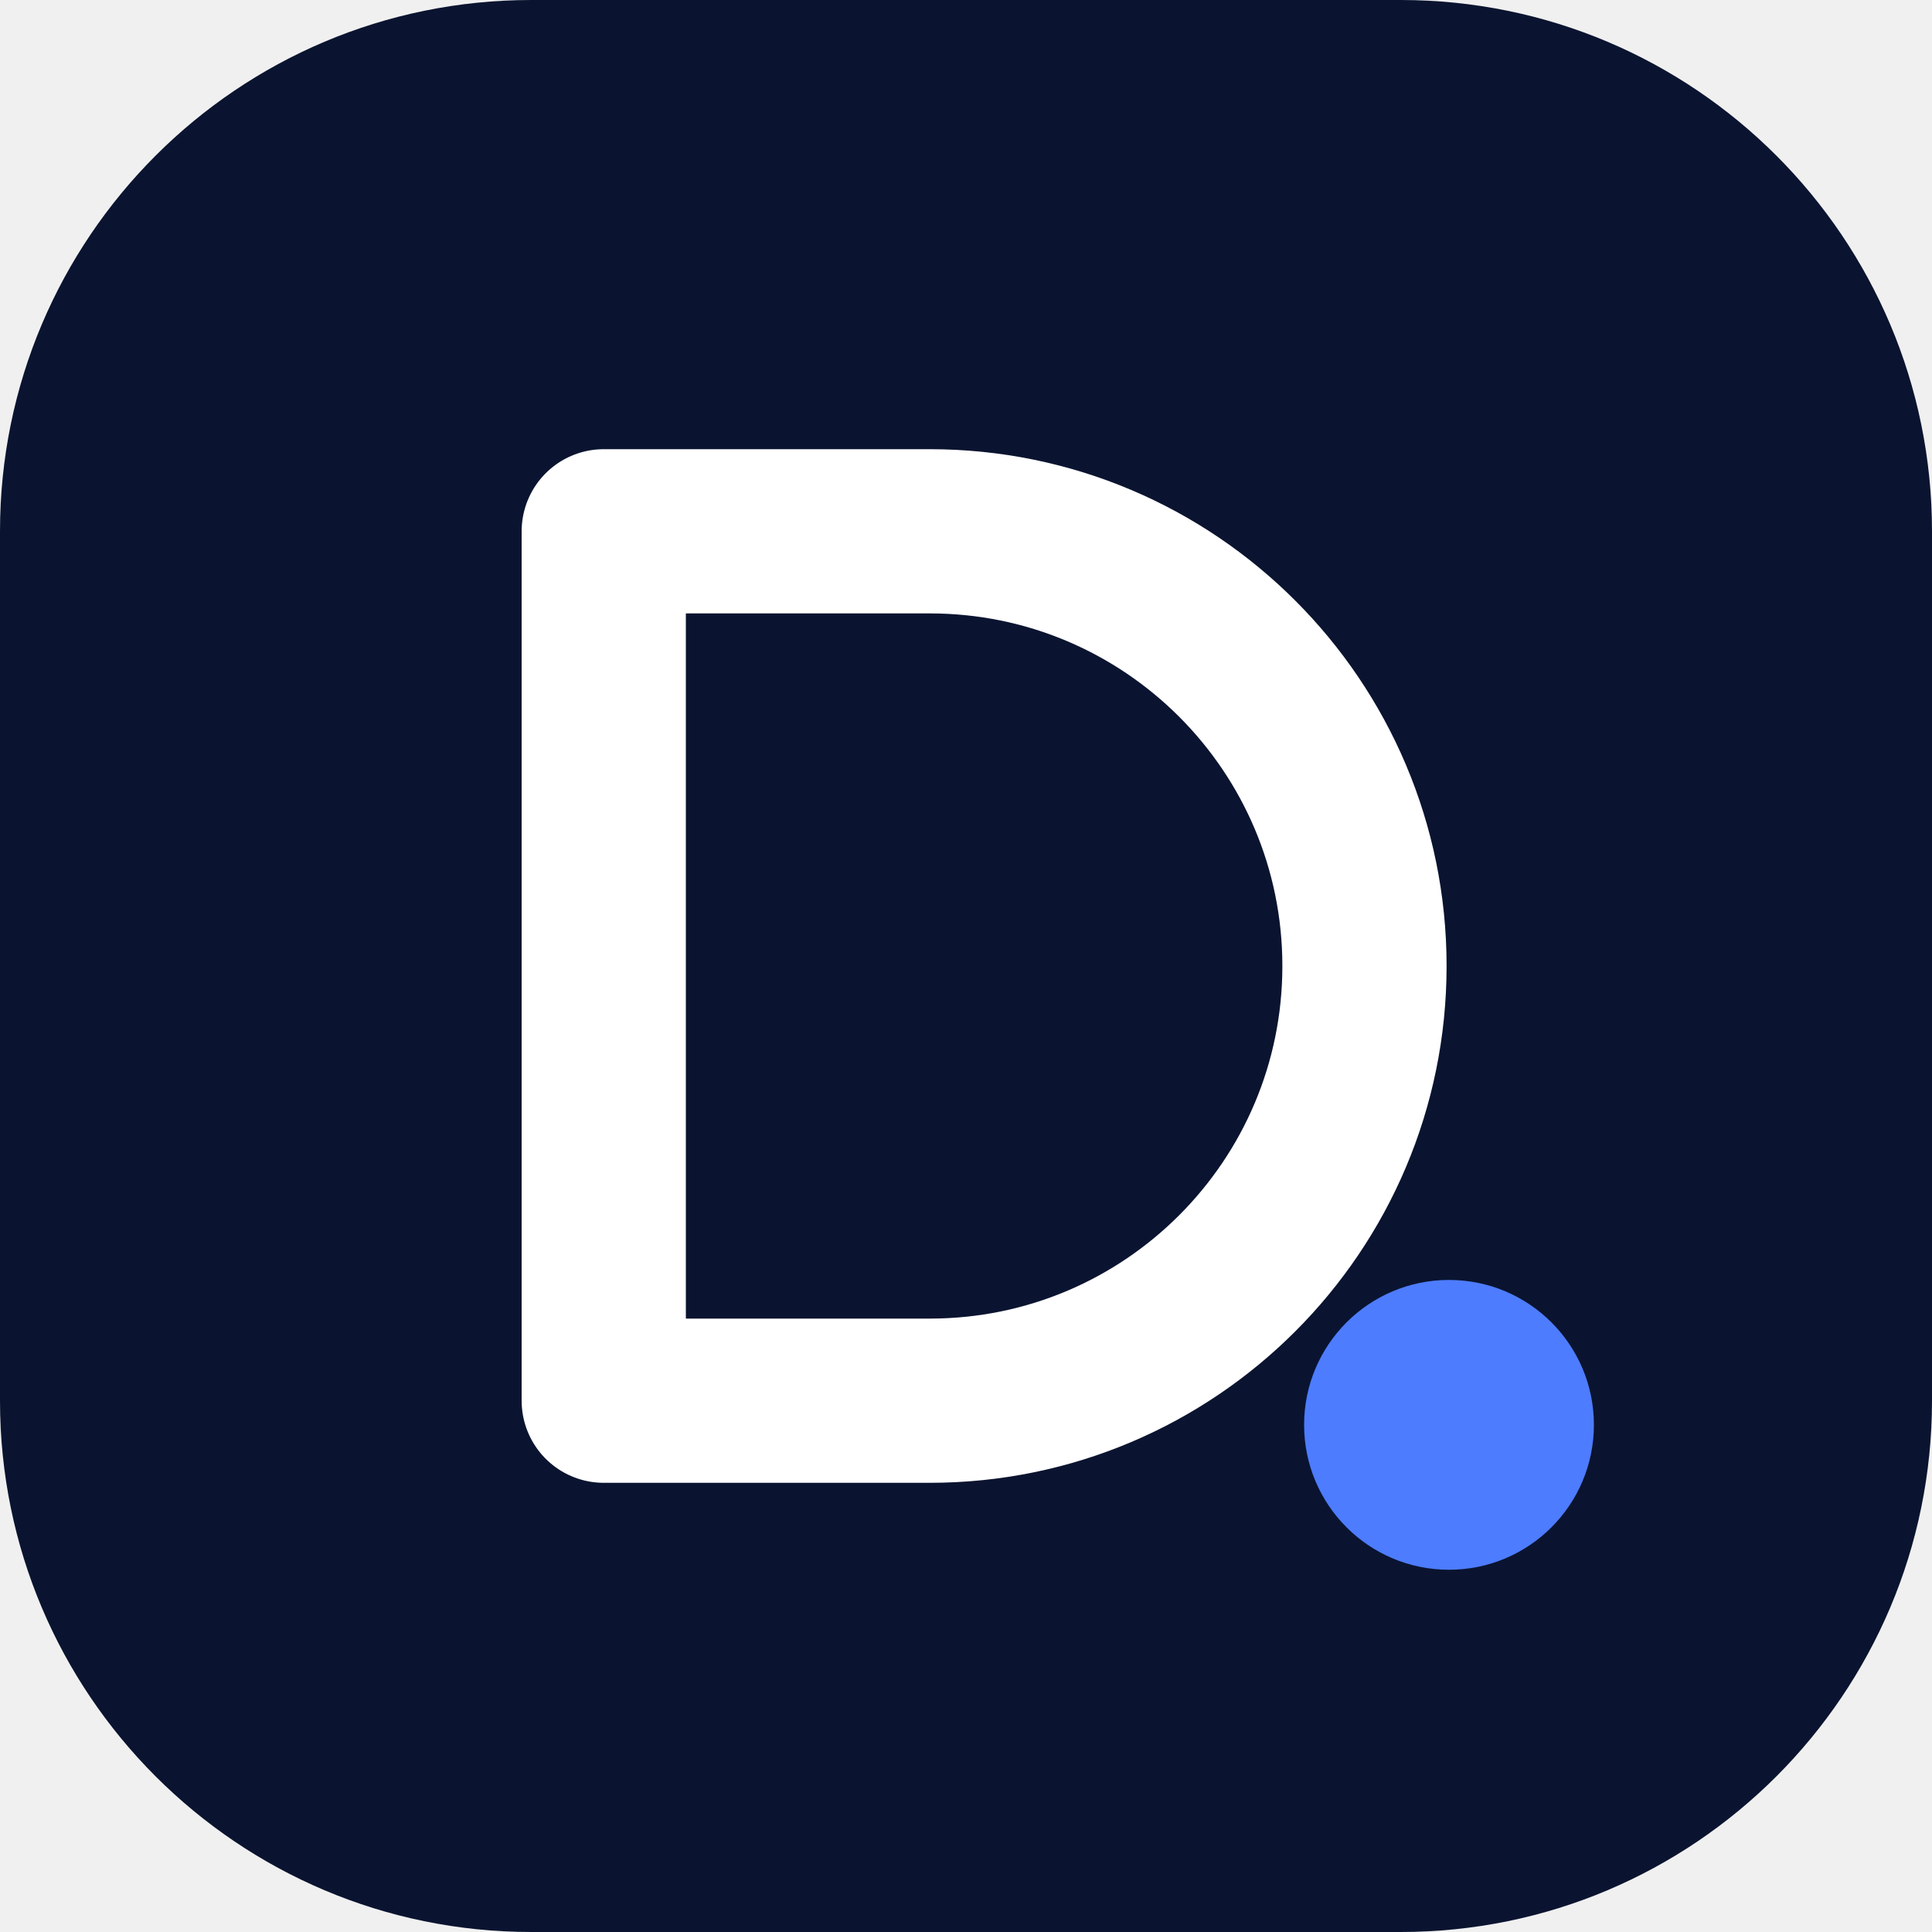
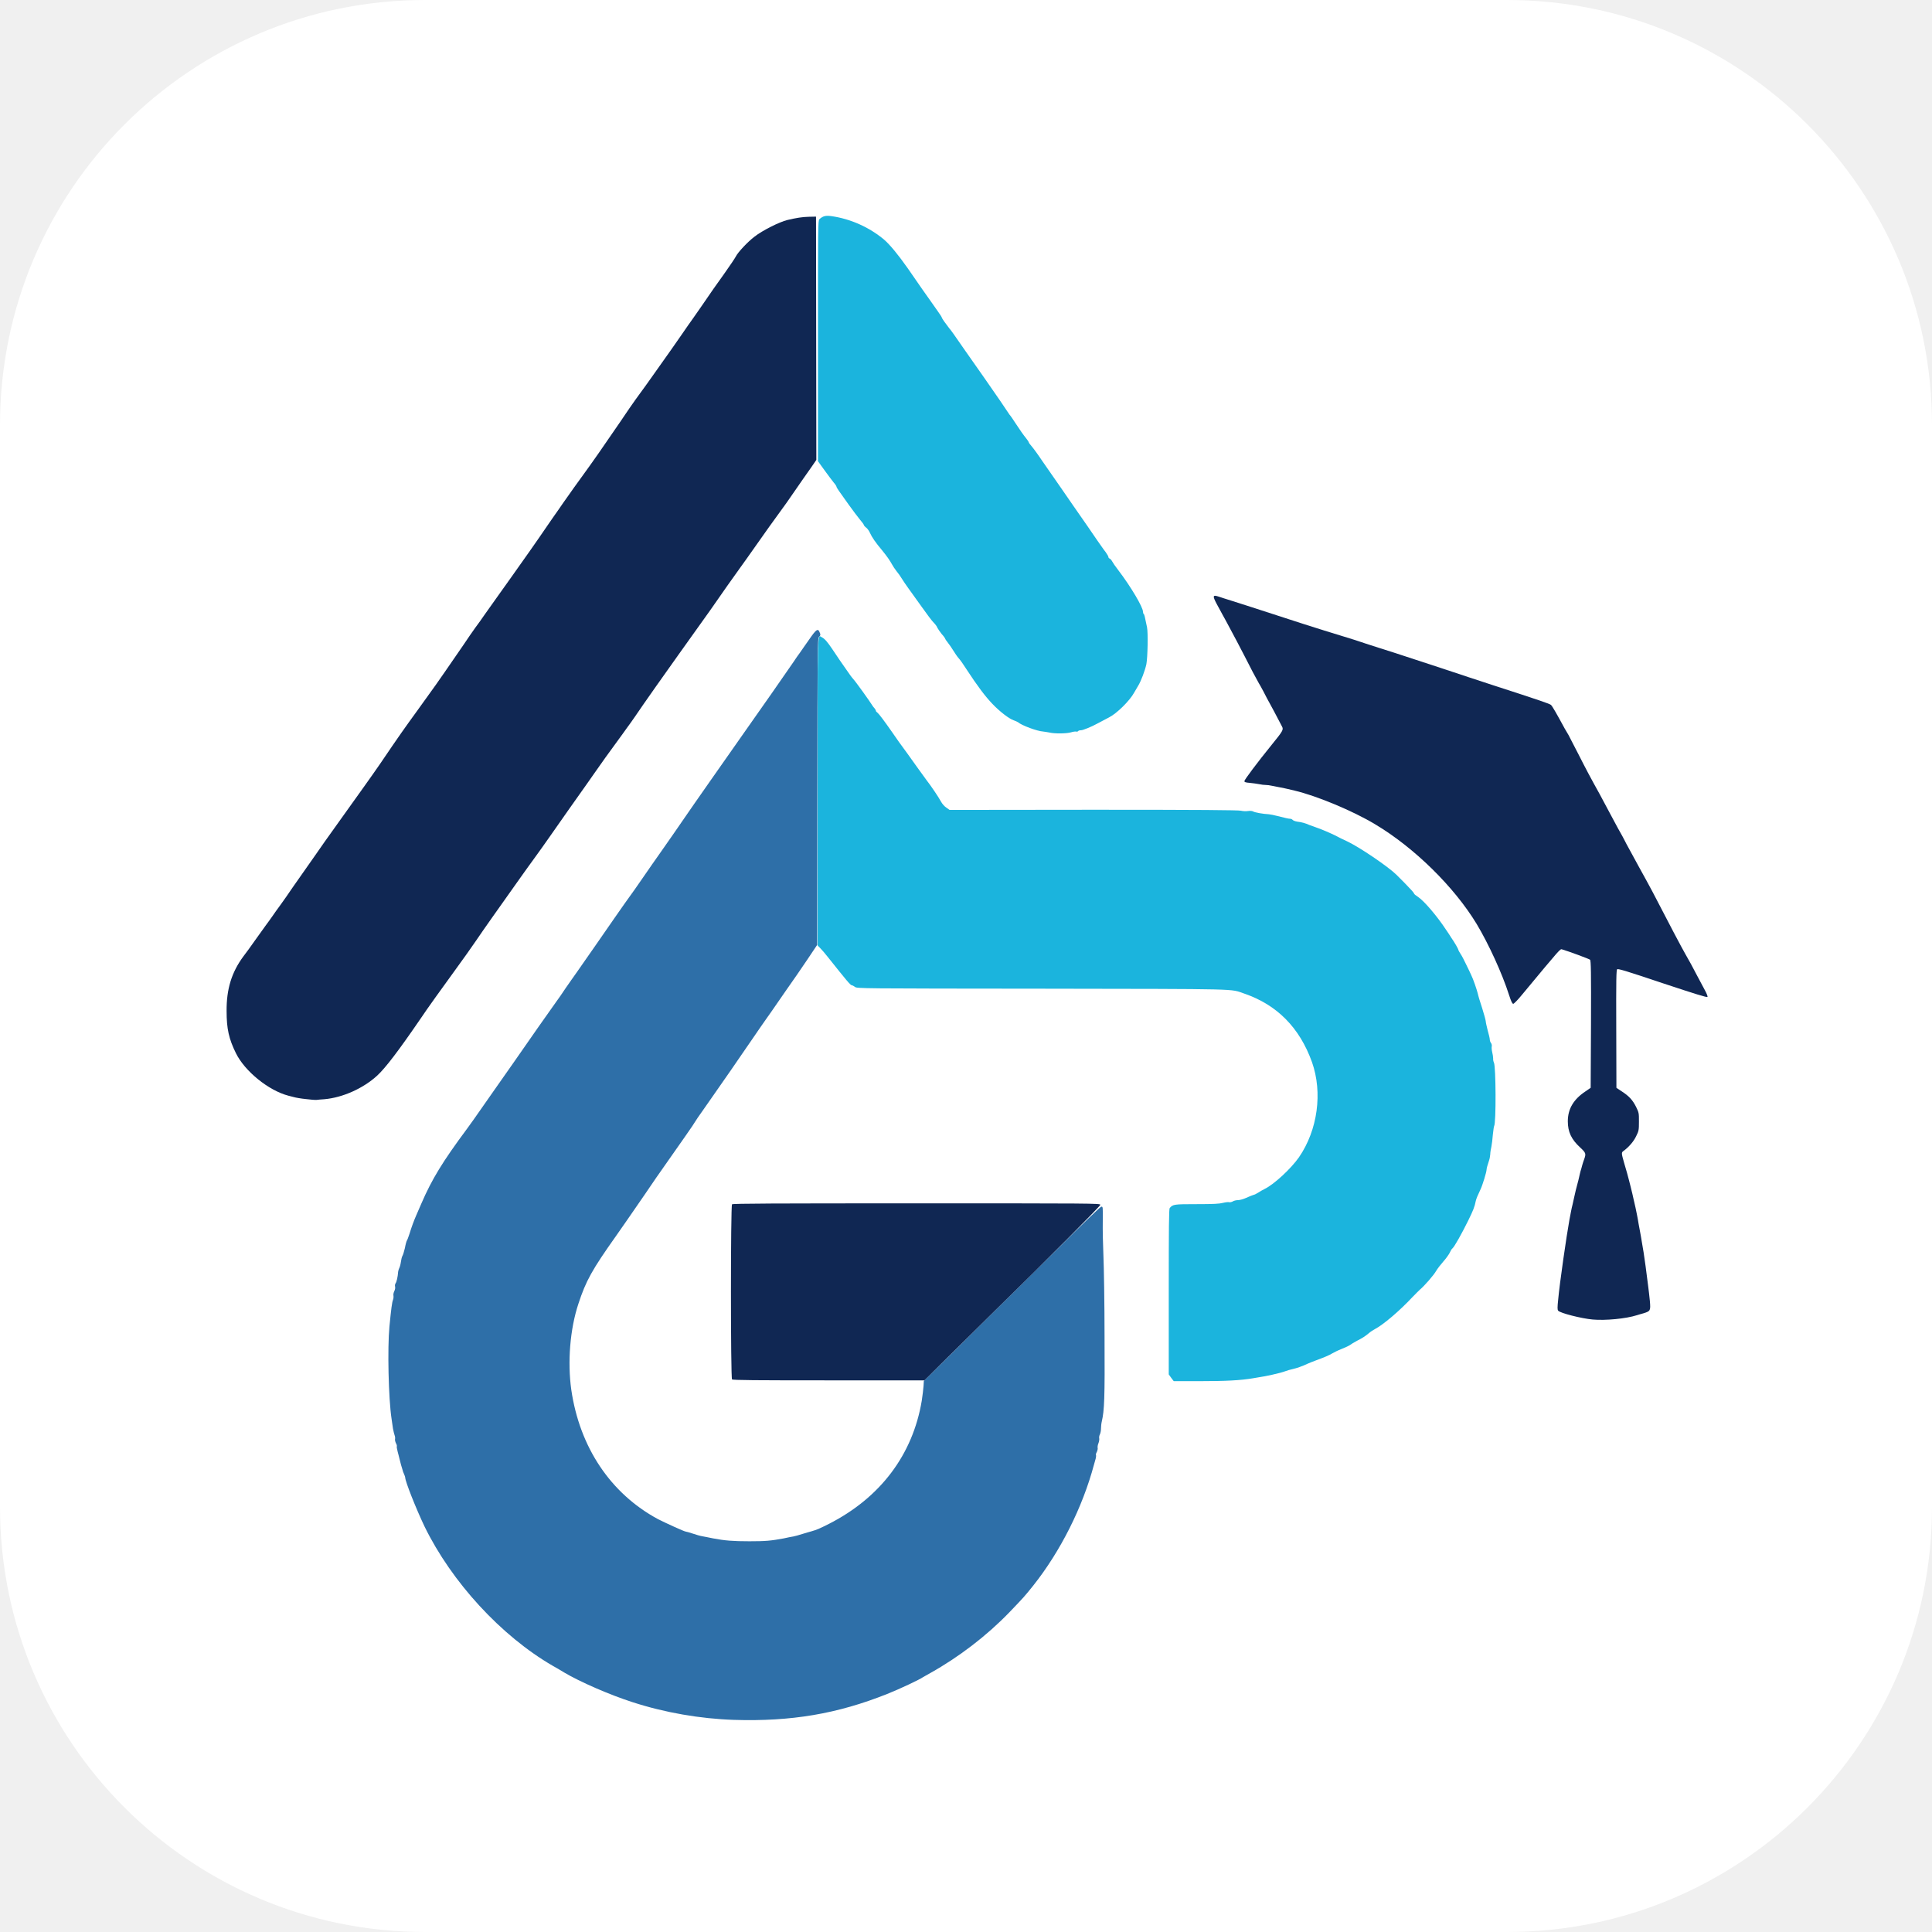
- <svg xmlns="http://www.w3.org/2000/svg" viewBox="0 0 40 40">
-   <rect width="40" height="40" rx="11" fill="#0a1430" />
-   <path d="M12.5 11h6.75a9 9 0 0 1 0 18H12.5z" fill="none" stroke="#fff" stroke-width="3.4" stroke-linejoin="round" />
-   <circle cx="30" cy="29.5" r="3" fill="#4d7cff" />
+ <svg xmlns="http://www.w3.org/2000/svg" viewBox="-99.32 -103.82 1200.64 1200.64">
+   <rect x="-99.32" y="-103.82" width="1200.64" height="1200.64" rx="264.141" fill="#fff" />
+   <path fill="#2e6fa8" fill-rule="evenodd" d="M356.8 965.0C335.8 964.3 313.8 960.5 293.8 954.0C280.0 949.6 261.1 941.4 251.2 935.5C249.3 934.3 246.2 932.5 244.2 931.4C212.1 912.8 181.4 879.4 164.5 844.8C159.3 833.9 152.5 816.8 152.5 814.4C152.5 814.1 152.2 813.2 151.8 812.3C151.4 811.5 150.9 810.2 150.8 809.5C150.6 808.8 150.2 807.5 149.9 806.5C149.7 805.5 149.2 804.0 149.0 803.0C148.8 802.0 148.2 799.9 147.8 798.3C147.4 796.7 147.1 795.2 147.3 795.0C147.4 794.7 147.2 793.8 146.7 793.0C146.3 792.1 146.0 790.9 146.2 790.4C146.3 789.8 146.2 788.8 145.9 788.1C145.6 787.3 145.2 785.5 144.9 784.0C144.7 782.5 144.3 779.7 144.0 777.8C142.1 765.2 141.4 734.0 142.7 720.5C143.8 709.3 144.3 705.5 144.9 704.0C145.2 703.3 145.3 702.1 145.2 701.4C145.0 700.7 145.3 699.4 145.7 698.6C146.2 697.6 146.4 696.5 146.2 695.7C146.0 695.0 146.2 694.2 146.5 693.7C147.1 693.0 147.9 689.7 148.1 686.5C148.2 685.8 148.5 684.8 148.8 684.2C149.1 683.7 149.6 682.0 149.8 680.5C150.0 679.0 150.4 677.3 150.7 676.8C151.1 676.2 151.8 674.0 152.3 671.8C152.7 669.5 153.3 667.5 153.5 667.2C153.7 667.0 154.5 665.0 155.2 662.8C156.4 658.8 157.9 654.8 159.2 651.8C159.6 650.9 161.1 647.5 162.5 644.2C169.1 628.9 175.8 618.0 190.8 597.8C193.8 593.6 196.9 589.4 197.5 588.4C198.7 586.7 200.4 584.3 207.3 574.4C211.1 569.1 228.8 543.7 235.4 534.2C239.4 528.5 242.7 523.8 246.5 518.5C247.5 517.2 250.0 513.6 252.1 510.4C254.3 507.3 257.5 502.6 259.4 500.0C261.2 497.4 266.3 490.1 270.7 483.8C281.2 468.6 285.5 462.5 288.5 458.2C294.5 449.9 296.5 447.0 300.5 441.2C302.8 437.8 308.2 430.1 312.5 424.0C316.8 417.9 322.4 409.8 325.0 406.0C331.0 397.2 351.7 367.7 364.0 350.2C369.8 342.1 391.9 310.4 393.9 307.4C395.0 305.7 396.8 303.1 397.8 301.8C398.7 300.4 401.4 296.7 403.6 293.5C407.8 287.4 408.9 286.6 409.9 288.8C410.7 290.5 410.7 291.0 409.6 292.1C408.8 293.1 408.7 298.4 408.6 388.2L408.5 483.4 L402.2 492.8C398.7 498.0 393.0 506.3 389.5 511.2C386.0 516.2 381.9 522.2 380.3 524.5C378.6 526.8 375.3 531.7 372.8 535.2C370.3 538.8 366.4 544.6 364.0 548.0C358.0 556.9 352.4 564.8 343.5 577.6C339.2 583.7 335.1 589.7 334.2 590.9C333.4 592.2 331.9 594.5 330.9 596.0C329.9 597.5 327.8 600.5 326.2 602.8C324.6 605.0 321.9 608.9 320.1 611.5C318.3 614.1 315.6 618.0 314.0 620.2C310.0 625.9 307.0 630.1 301.3 638.6C290.5 654.3 288.6 657.0 283.7 664.0C268.6 685.3 264.8 692.1 260.1 706.5C254.9 722.2 253.3 742.6 255.7 759.8C260.9 795.6 280.1 824.3 309.5 840.2C314.0 842.5 326.0 848.0 326.9 848.0C327.2 848.0 329.0 848.5 331.1 849.2C333.1 849.9 335.9 850.7 337.2 850.9C338.6 851.2 341.6 851.7 343.8 852.2C351.1 853.6 356.2 854.0 366.4 854.0C376.4 854.0 379.8 853.7 387.8 852.2C389.9 851.7 392.6 851.2 393.8 851.0C394.9 850.8 397.3 850.1 399.2 849.5C401.2 848.9 403.8 848.1 405.0 847.8C408.5 846.8 409.8 846.2 415.8 843.2C447.8 826.9 467.9 800.2 473.5 766.7C474.0 763.4 474.5 759.3 474.6 757.6L474.8 754.4 L504.2 725.3C520.5 709.3 545.0 685.0 558.9 671.3C573.3 656.9 584.4 646.2 585.0 646.1C586.1 645.9 586.1 646.0 586.0 655.1C585.9 660.1 586.1 669.8 586.4 676.5C586.7 683.2 587.1 706.0 587.1 727.0C587.3 765.3 587.0 772.6 585.4 779.5C585.1 780.7 584.9 782.7 584.9 783.9C584.9 785.1 584.6 786.8 584.2 787.6C583.8 788.3 583.6 789.5 583.8 790.1C583.9 790.8 583.7 792.1 583.3 793.1C582.9 794.0 582.7 795.3 582.8 795.9C583.0 796.4 582.7 797.6 582.3 798.5C581.8 799.3 581.6 800.2 581.8 800.5C581.9 800.8 581.8 801.7 581.6 802.6C581.3 803.5 580.8 805.3 580.5 806.5C573.4 833.0 559.7 860.2 542.9 881.4C537.2 888.5 537.1 888.6 527.9 898.2C514.0 912.6 496.7 925.9 478.8 935.9C476.6 937.1 474.5 938.3 474.2 938.5C472.7 939.7 459.6 945.9 452.0 948.9C420.9 961.3 392.3 966.1 356.8 965.0Z" />
+   <path fill="#102753" fill-rule="evenodd" d="M355.6 753.4C354.7 752.5 354.7 645.5 355.6 644.6C356.1 644.1 382.2 644.0 470.4 644.0C578.7 644.0 584.5 644.0 584.5 644.9C584.5 645.7 552.7 677.7 519.2 710.5C511.3 718.3 498.1 731.3 490.0 739.3L475.2 754.0 L415.7 754.0C370.1 754.0 356.1 753.9 355.6 753.4Z M890.5 716.2C883.6 715.6 870.2 712.2 869.0 710.7C868.5 710.1 868.5 708.6 869.0 703.9C869.9 693.7 874.2 664.1 876.0 654.2C876.3 652.6 876.8 650.2 877.0 649.0C877.2 647.8 877.7 645.7 878.0 644.5C878.3 643.3 878.7 641.2 879.0 640.0C879.6 637.2 880.3 634.3 881.0 631.8C881.3 630.6 881.8 628.9 882.0 627.8C882.2 626.6 882.7 625.0 882.9 624.0C883.2 623.0 883.7 621.5 883.9 620.5C884.2 619.5 884.7 617.7 885.2 616.5C886.4 613.1 886.2 612.6 882.8 609.4C877.2 604.3 875.0 599.6 875.0 593.0C875.0 585.3 878.6 579.3 886.0 574.4L889.2 572.2 L889.4 532.7C889.5 500.3 889.4 493.0 888.8 492.6C888.3 492.1 875.6 487.4 871.5 486.2C870.2 485.8 871.1 484.8 846.5 514.4C844.0 517.5 841.5 520.0 841.1 520.0C840.5 520.0 839.8 518.6 838.5 514.6C834.2 501.1 825.8 482.8 818.3 470.3C804.4 447.4 779.7 423.0 755.2 408.4C741.4 400.1 719.1 390.8 705.2 387.5C703.9 387.2 702.0 386.7 701.0 386.5C700.0 386.3 697.9 385.8 696.2 385.5C694.6 385.2 692.3 384.7 691.1 384.5C689.9 384.2 688.2 384.0 687.3 384.0C686.3 384.0 684.5 383.8 683.2 383.5C681.8 383.2 679.2 382.9 677.4 382.7C674.7 382.5 674.0 382.2 674.0 381.6C674.0 380.8 682.0 370.1 691.0 359.0C698.0 350.4 698.4 349.6 697.4 347.7C693.8 340.8 690.7 334.9 689.6 333.0C688.9 331.8 687.2 328.6 685.9 326.0C684.5 323.4 683.2 321.0 683.0 320.8C682.8 320.5 681.1 317.3 679.2 313.8C671.6 298.9 665.8 288.0 663.5 283.8C662.7 282.4 661.5 280.0 660.6 278.5C659.8 277.0 658.1 273.8 656.8 271.5C654.1 266.4 654.3 265.7 658.2 267.0C659.6 267.5 663.1 268.6 666.0 269.5C668.9 270.4 674.5 272.2 678.5 273.5C703.6 281.7 720.0 287.0 735.9 291.8C739.0 292.7 745.2 294.7 749.6 296.2C754.1 297.6 761.8 300.2 766.8 301.7C771.7 303.3 784.8 307.6 795.8 311.2C806.8 314.9 821.5 319.7 828.5 322.0C857.5 331.4 863.7 333.5 864.6 334.3C865.4 335.1 868.0 339.6 873.1 349.0C874.0 350.5 875.0 352.3 875.4 352.9C875.8 353.6 878.6 359.0 881.6 364.9C886.3 374.2 889.4 380.0 894.8 389.7C895.4 390.8 898.5 396.7 901.8 402.8C905.0 408.8 907.8 414.0 908.0 414.2C908.2 414.5 909.8 417.4 911.5 420.8C913.3 424.1 916.8 430.5 919.3 435.1C921.9 439.7 925.6 446.6 927.6 450.3C938.3 471.0 945.5 484.6 948.0 489.0C950.8 493.8 952.2 496.5 955.3 502.4C956.9 505.4 959.0 509.4 960.1 511.4C961.2 513.4 962.0 515.3 961.8 515.7C961.6 516.2 954.5 514.0 934.0 507.2C912.0 499.8 906.3 498.1 905.7 498.5C905.1 499.0 905.0 504.5 905.1 535.7L905.2 572.2 L908.5 574.4C913.1 577.4 915.2 579.7 917.4 584.0C919.2 587.7 919.2 587.9 919.2 593.2C919.2 598.4 919.1 599.0 917.5 602.2C916.0 605.5 912.8 609.1 909.8 611.3C908.2 612.4 908.2 612.6 910.0 618.9C911.5 623.9 912.4 627.2 913.0 629.6C913.3 630.7 913.7 632.4 914.0 633.5C914.8 636.8 915.4 639.1 916.0 642.0C916.3 643.5 916.8 645.6 917.1 646.8C917.6 649.3 918.4 652.9 919.0 656.8C919.3 658.4 919.8 660.9 920.0 662.2C920.3 663.6 920.7 666.2 921.0 668.0C921.3 669.8 921.8 672.7 922.1 674.5C923.0 680.6 923.5 683.9 925.0 696.0C925.3 698.1 925.7 702.0 926.0 704.8C926.5 710.7 926.3 711.0 922.1 712.3C920.5 712.7 918.7 713.3 918.0 713.5C911.1 715.7 898.5 716.9 890.5 716.2Z M90.8 579.2C87.7 578.9 84.4 578.3 83.4 578.0C82.3 577.7 80.8 577.3 79.9 577.1C67.6 573.9 52.8 561.9 47.3 550.7C42.9 541.8 41.5 535.5 41.5 524.5C41.4 510.9 44.6 500.5 51.8 490.7C53.5 488.5 56.7 484.1 59.0 480.8C61.3 477.6 64.3 473.4 65.6 471.6C67.0 469.8 68.9 467.0 70.0 465.5C71.0 464.0 73.3 460.8 75.0 458.5C76.7 456.2 80.1 451.3 82.6 447.6C89.0 438.4 93.6 431.9 96.5 427.8C97.9 425.8 100.6 422.0 102.5 419.2C104.4 416.5 106.9 413.0 108.0 411.5C109.1 410.0 111.1 407.2 112.5 405.2C116.2 400.0 120.1 394.5 126.8 385.2C130.1 380.6 134.6 374.2 136.8 371.0C149.2 352.7 152.1 348.7 160.0 337.8C164.0 332.2 165.7 329.9 171.5 321.8C176.5 314.7 175.9 315.5 188.8 296.8C191.2 293.2 194.5 288.4 196.1 286.2C197.7 284.1 200.4 280.3 202.1 277.8C209.2 267.9 214.7 260.0 218.4 254.9C225.6 244.8 234.7 231.9 240.6 223.2C242.7 220.2 245.8 215.6 247.7 213.0C249.5 210.4 252.3 206.3 254.0 204.0C255.6 201.7 259.0 196.9 261.5 193.5C269.1 183.1 275.4 174.0 285.8 158.8C290.1 152.4 294.5 146.0 295.7 144.4C298.5 140.6 306.1 130.1 307.0 128.7C307.4 128.1 308.9 126.0 310.4 123.9C315.5 116.7 320.5 109.7 323.7 105.0C325.5 102.4 327.6 99.3 328.4 98.2C329.2 97.2 333.1 91.5 337.1 85.8C341.0 80.0 347.1 71.3 350.6 66.5C354.0 61.7 357.4 56.7 358.0 55.5C359.3 52.9 365.4 46.4 369.5 43.3C374.3 39.5 385.0 34.1 390.0 32.9C395.5 31.6 399.2 31.0 403.2 30.9L407.8 30.8 L407.9 106.4L408.0 182.0 L404.9 186.5C403.2 189.0 400.8 192.3 399.7 193.9C398.6 195.5 395.8 199.6 393.4 203.0C391.1 206.4 387.7 211.2 385.9 213.6C381.9 219.0 377.5 225.2 364.6 243.5C363.7 244.7 361.8 247.4 360.3 249.5C357.6 253.2 348.4 266.2 342.2 275.2C339.4 279.2 327.3 296.1 322.0 303.5C316.1 311.7 300.0 334.5 295.1 341.8C293.4 344.2 291.2 347.4 290.1 348.8C289.1 350.2 286.4 354.0 284.1 357.1C281.9 360.2 278.6 364.7 276.9 367.0C275.3 369.3 272.5 373.2 270.9 375.5C269.3 377.8 266.8 381.3 265.5 383.2C263.0 386.8 261.0 389.6 254.6 398.6C249.5 405.9 248.3 407.6 242.4 416.0C239.4 420.3 235.2 426.2 233.0 429.2C230.8 432.3 227.8 436.3 226.5 438.2C225.1 440.2 222.9 443.3 221.6 445.1C210.8 460.3 200.8 474.4 196.7 480.5C192.1 487.2 189.7 490.5 185.0 497.0C174.7 511.2 166.4 522.7 162.2 529.0C148.5 549.0 140.3 559.8 135.1 564.6C126.5 572.5 113.7 578.3 102.2 579.3C100.3 579.4 98.2 579.6 97.5 579.7C96.8 579.8 93.8 579.6 90.8 579.2Z" />
+   <path fill="#1bb4dd" fill-rule="evenodd" d="M628.5 752.4L627.0 750.3 L627.0 699.0C627.0 658.7 627.1 647.5 627.6 646.9C629.6 644.6 630.2 644.5 644.4 644.5C654.8 644.5 658.4 644.3 660.7 643.7C662.3 643.3 664.1 643.1 664.6 643.3C665.1 643.4 666.1 643.2 666.8 642.8C667.4 642.4 668.9 642.0 670.0 642.0C671.2 642.0 673.3 641.4 675.1 640.6C676.9 639.8 678.8 639.0 679.5 638.8C680.2 638.7 681.6 638.0 682.5 637.4C683.5 636.7 685.3 635.7 686.5 635.1C692.5 632.2 703.0 622.4 707.9 615.4C719.6 598.4 722.7 575.1 716.0 556.2C708.3 534.8 694.3 520.6 673.8 513.6C664.9 510.6 674.4 510.8 548.3 510.6C434.6 510.5 433.4 510.5 432.0 509.5C431.2 508.9 430.4 508.5 430.1 508.5C429.2 508.5 426.9 505.7 414.8 490.5C413.4 488.7 411.5 486.5 410.5 485.5L408.8 483.8 L408.8 388.5C408.8 284.9 408.6 290.7 411.4 292.2C413.3 293.2 414.9 295.1 418.2 300.0C419.7 302.3 421.7 305.2 422.5 306.4C423.4 307.6 425.3 310.5 426.9 312.7C428.4 314.9 430.1 317.3 430.8 318.0C432.4 319.7 441.3 332.1 442.8 334.6C443.1 335.1 443.7 335.9 444.2 336.4C444.6 336.9 445.0 337.6 445.0 337.9C445.0 338.2 445.4 338.7 446.0 339.1C446.9 339.8 450.3 344.3 455.1 351.2C457.6 354.9 460.6 359.1 464.6 364.5C465.9 366.3 468.6 370.1 470.6 372.9C472.6 375.7 475.2 379.3 476.4 380.9C479.2 384.5 483.9 391.4 485.5 394.4C486.2 395.7 487.7 397.4 488.8 398.1L490.8 399.5 L580.3 399.4C646.4 399.4 670.3 399.6 671.9 400.0C673.1 400.3 675.0 400.4 676.2 400.2C677.6 400.0 678.8 400.1 679.5 400.5C680.6 401.1 685.4 402.0 689.2 402.2C690.4 402.3 692.6 402.8 694.2 403.2C699.3 404.5 701.5 405.0 702.4 405.0C703.0 405.0 703.6 405.3 704.0 405.7C704.3 406.1 705.6 406.6 706.9 406.8C709.6 407.1 712.1 407.8 714.2 408.8C715.1 409.1 717.7 410.1 720.0 410.9C723.6 412.2 729.8 414.9 733.2 416.8C733.8 417.1 735.8 418.1 737.8 419.0C745.3 422.5 763.2 434.6 768.5 439.8C773.2 444.5 774.7 446.0 777.0 448.5C778.4 449.9 779.5 451.3 779.5 451.6C779.5 451.8 780.7 452.8 782.1 453.7C785.8 456.2 793.9 465.7 799.2 473.8C800.3 475.4 801.8 477.6 802.5 478.8C804.6 481.8 807.0 486.0 807.0 486.5C807.0 486.8 807.6 487.8 808.3 488.9C809.0 489.9 810.6 492.9 811.8 495.5C813.1 498.1 814.5 501.1 815.0 502.2C816.2 504.6 818.4 511.0 819.1 513.8C819.3 514.9 820.5 518.9 821.8 522.8C823.0 526.6 824.0 530.3 824.0 530.9C824.0 531.5 824.6 534.1 825.2 536.5C825.9 538.9 826.5 541.5 826.5 542.1C826.5 542.8 826.8 543.8 827.3 544.4C827.7 545.0 827.9 545.9 827.7 546.6C827.6 547.3 827.7 548.8 828.0 550.0C828.3 551.2 828.6 553.0 828.6 553.9C828.5 554.8 828.8 556.0 829.1 556.6C830.3 559.0 830.5 594.0 829.2 596.0C829.0 596.3 828.7 598.8 828.4 601.4C828.2 604.1 827.8 607.4 827.5 608.8C827.2 610.1 826.8 612.3 826.8 613.5C826.7 614.7 826.4 616.4 826.1 617.2C825.1 620.2 824.5 622.3 824.5 623.1C824.5 624.5 822.0 632.7 820.8 635.2C818.8 639.4 818.1 641.2 817.8 642.5C817.1 646.1 816.3 648.2 813.0 654.9C808.9 663.2 804.5 671.0 803.3 672.0C802.8 672.3 802.1 673.6 801.6 674.7C801.0 675.9 799.3 678.3 797.6 680.2C796.0 682.0 793.9 684.7 793.1 686.1C791.7 688.6 785.7 695.5 783.0 697.7C782.4 698.3 780.3 700.3 778.5 702.2C770.5 710.8 760.2 719.5 755.2 722.1C754.1 722.7 752.5 723.7 751.7 724.4C749.1 726.6 747.4 727.7 744.0 729.4C742.3 730.3 740.3 731.5 739.7 732.0C739.0 732.5 736.7 733.6 734.4 734.5C732.1 735.4 729.5 736.7 728.5 737.3C726.7 738.4 724.4 739.4 718.2 741.7C716.3 742.4 714.1 743.3 713.2 743.7C709.8 745.3 706.6 746.4 704.0 747.0C702.5 747.3 700.5 747.9 699.5 748.3C695.6 749.7 688.3 751.3 679.4 752.7C671.6 754.0 662.8 754.5 645.9 754.5L630.1 754.5 L628.5 752.4Z M552.8 351.4C551.6 351.2 550.0 350.9 549.0 350.8C545.3 350.6 535.6 347.0 533.3 345.0C532.9 344.7 531.7 344.2 530.6 343.8C527.7 342.8 522.0 338.4 517.5 333.7C512.9 328.9 508.3 322.8 501.1 311.8C499.6 309.4 497.5 306.4 496.5 305.3C495.5 304.2 494.0 301.9 493.0 300.3C492.0 298.7 490.5 296.5 489.6 295.4C488.7 294.3 488.0 293.2 488.0 293.0C488.0 292.8 487.1 291.5 485.9 290.2C484.8 288.8 483.6 287.1 483.2 286.3C482.9 285.4 481.9 284.1 481.0 283.2C480.1 282.4 476.7 277.9 473.4 273.2C470.1 268.6 466.3 263.3 465.0 261.5C463.7 259.7 462.0 257.2 461.2 255.9C460.4 254.5 458.9 252.4 457.8 251.1C456.8 249.8 455.5 247.9 455.0 246.9C453.7 244.5 451.9 241.9 448.8 238.1C444.9 233.5 442.5 230.0 441.4 227.5C440.9 226.3 439.8 224.7 439.0 224.1C438.2 223.5 437.5 222.7 437.5 222.4C437.5 222.1 436.4 220.6 435.1 219.1C433.8 217.5 430.6 213.3 428.1 209.8C425.6 206.2 422.8 202.3 422.0 201.2C421.2 200.1 420.5 198.9 420.5 198.6C420.5 198.3 419.8 197.2 418.9 196.2C418.1 195.2 415.5 191.8 413.2 188.6L409.0 182.8 L409.0 108.0C409.0 37.3 409.0 33.1 409.9 32.4C412.1 30.4 413.8 30.0 417.4 30.5C429.3 32.2 440.9 37.4 450.1 45.1C453.6 48.1 458.9 54.5 464.8 62.9C467.5 66.8 471.6 72.7 473.8 75.9C476.1 79.1 478.7 82.8 479.6 84.1C480.5 85.4 482.3 88.0 483.6 89.8C484.9 91.6 486.0 93.3 486.0 93.6C486.0 94.0 488.4 97.4 490.6 100.2C492.1 102.0 492.4 102.4 500.5 114.1C504.2 119.4 509.6 127.1 512.5 131.2C515.4 135.4 519.8 141.7 522.2 145.2C524.6 148.8 527.2 152.7 528.0 153.8C528.9 154.8 530.4 157.1 531.5 158.8C534.7 163.7 536.7 166.5 538.4 168.6C539.3 169.7 540.0 170.8 540.0 171.0C540.0 171.3 540.7 172.3 541.7 173.4C542.6 174.4 545.7 178.6 548.5 182.8C556.3 194.0 558.0 196.5 559.9 199.2C560.9 200.6 564.4 205.7 567.7 210.5C571.0 215.3 574.9 220.9 576.4 223.0C577.8 225.1 580.6 229.1 582.5 231.9C584.5 234.7 586.8 238.1 587.8 239.3C588.7 240.6 589.5 241.9 589.5 242.3C589.5 242.7 589.8 243.2 590.3 243.3C590.7 243.5 591.4 244.2 591.8 245.0C592.2 245.8 593.9 248.3 595.7 250.6C603.4 260.7 611.0 273.5 611.0 276.4C611.0 277.0 611.2 277.6 611.4 277.7C611.8 277.9 612.1 279.1 613.5 286.0C614.2 289.4 613.9 304.5 613.1 308.9C612.3 312.7 609.8 319.5 607.9 322.5C607.2 323.7 606.1 325.6 605.5 326.6C602.8 331.6 594.7 339.6 589.9 342.0C587.5 343.3 583.7 345.3 582.5 345.9C579.3 347.7 573.7 350.0 572.5 350.0C571.7 350.0 570.9 350.2 570.7 350.5C570.5 350.8 570.0 351.0 569.4 350.8C568.9 350.7 567.5 350.9 566.2 351.3C563.6 352.1 555.9 352.2 552.8 351.4Z" />
</svg>
